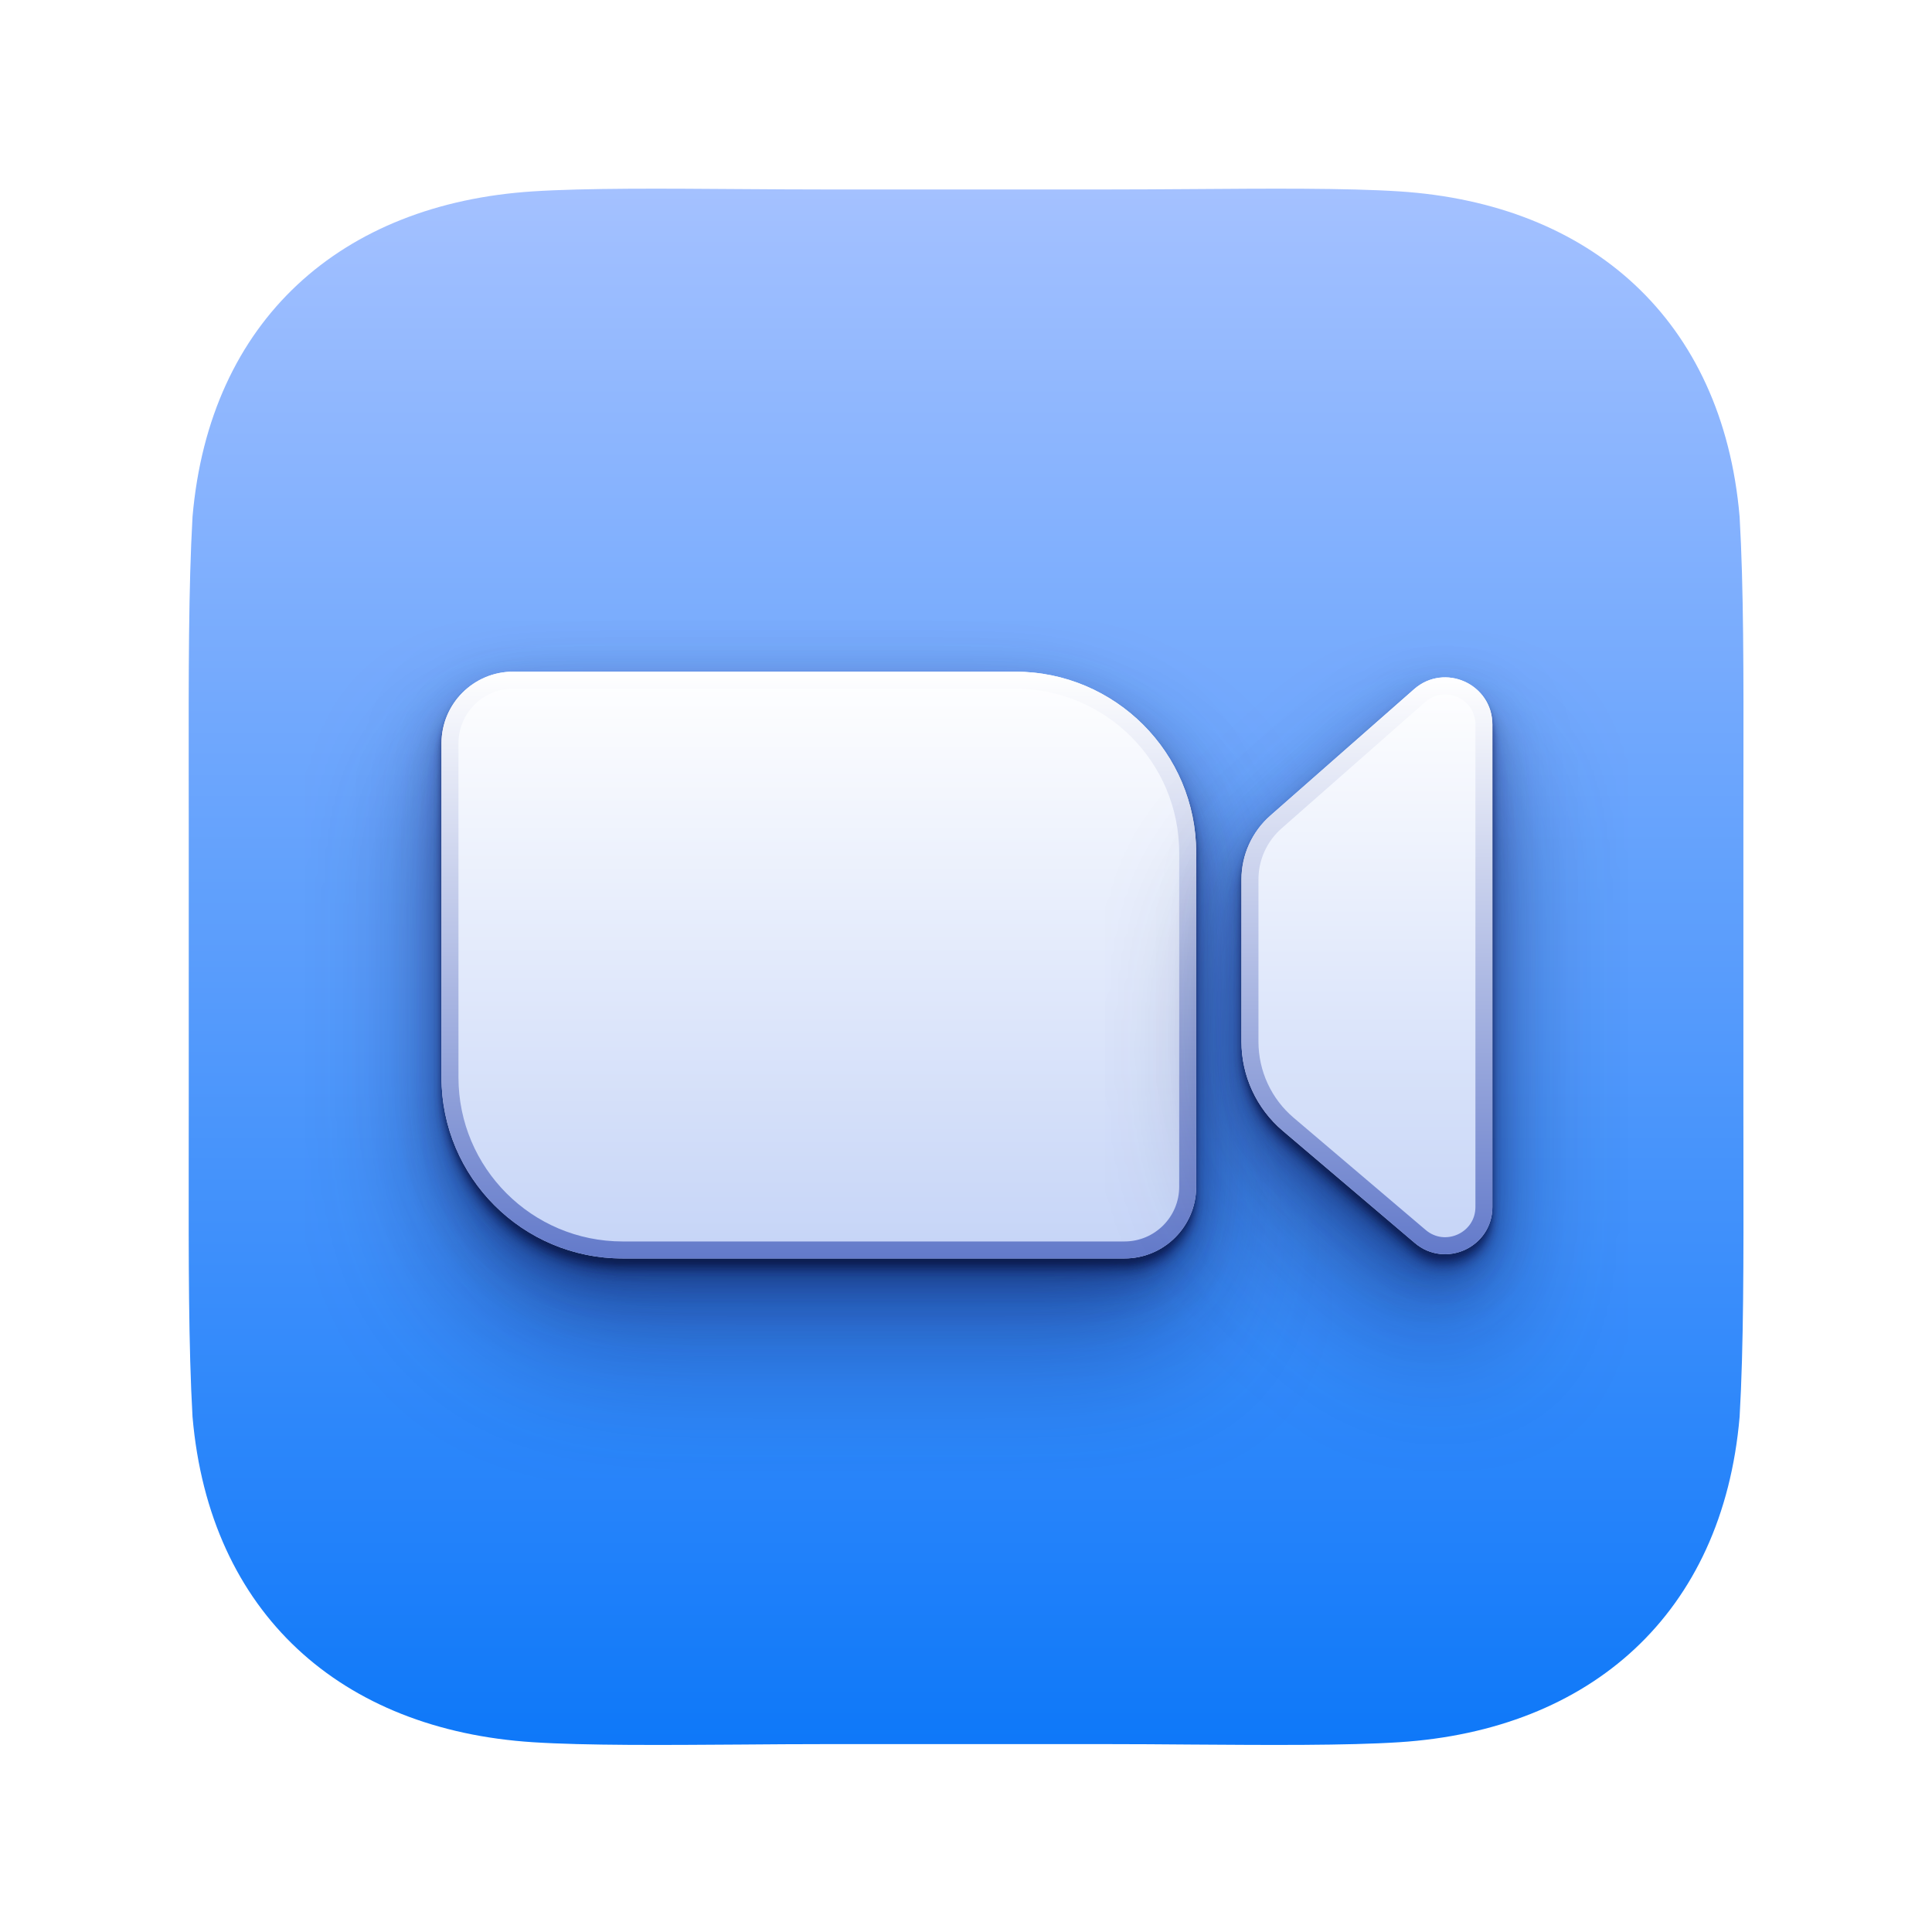
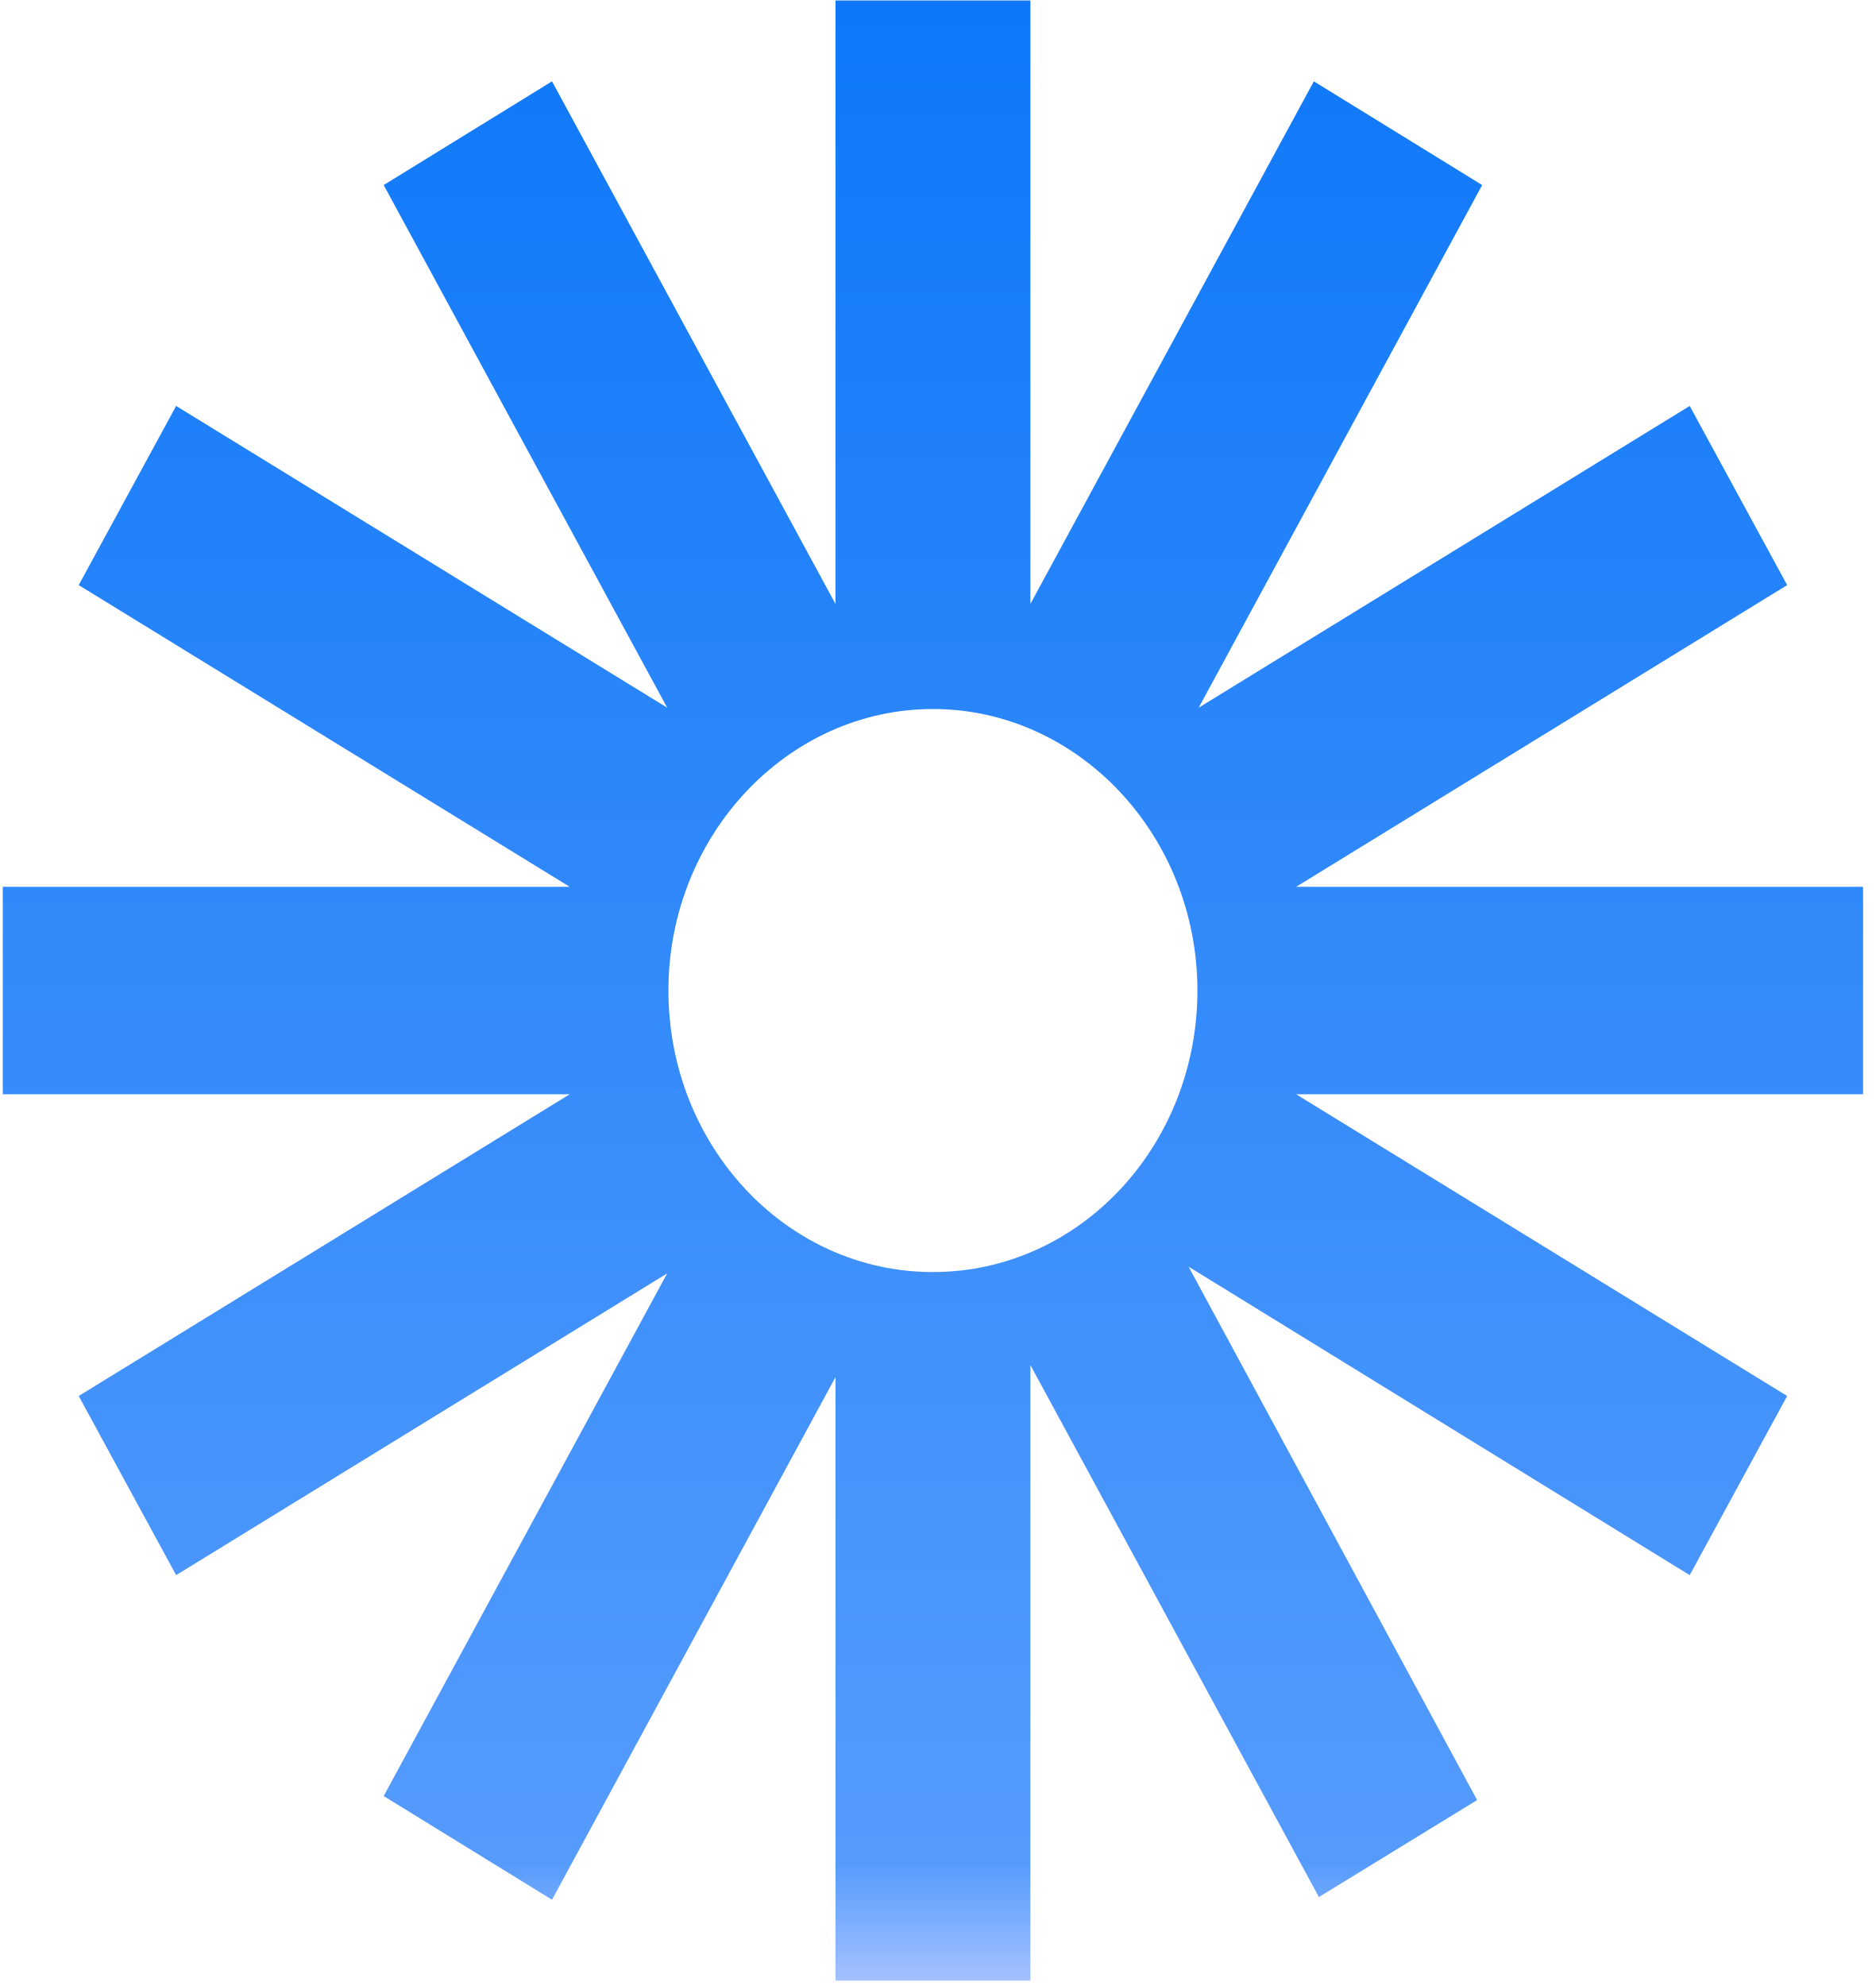
- <svg xmlns="http://www.w3.org/2000/svg" width="40" height="40" viewBox="0 0 40 40" fill="none">
-   <path d="M15.342 3.915C15.939 3.919 16.535 3.923 17.105 3.923H22.898C23.468 3.923 24.064 3.919 24.661 3.915C26.268 3.903 27.877 3.892 28.966 3.962C32.931 4.216 35.666 6.618 36.017 10.7C36.101 12.167 36.099 13.934 36.096 16.018V16.019C36.096 16.376 36.095 16.743 36.095 17.12V22.913C36.095 23.29 36.096 23.657 36.096 24.015C36.099 26.099 36.101 27.866 36.017 29.333C35.666 33.415 32.931 35.817 28.966 36.071C27.877 36.141 26.268 36.13 24.661 36.119C24.064 36.114 23.468 36.11 22.898 36.11H17.105C16.535 36.11 15.939 36.114 15.342 36.119C13.735 36.13 12.126 36.141 11.037 36.071C7.072 35.817 4.338 33.415 3.986 29.333C3.903 27.866 3.905 26.099 3.907 24.015V24.015C3.907 23.657 3.908 23.29 3.908 22.913V17.12C3.908 16.743 3.907 16.376 3.907 16.019V16.018C3.905 13.934 3.903 12.167 3.986 10.7C4.338 6.618 7.072 4.216 11.037 3.962C12.126 3.892 13.735 3.903 15.342 3.915Z" fill="url(#paint0_linear_2753_16477)" />
-   <g filter="url(#filter0_dddddd_2753_16477)">
-     <path d="M9.141 15.391C9.141 14.571 9.805 13.906 10.625 13.906H21.016C23.087 13.906 24.766 15.585 24.766 17.656V24.57C24.766 25.39 24.101 26.055 23.281 26.055H12.891C10.82 26.055 9.141 24.376 9.141 22.305V15.391Z" fill="url(#paint1_linear_2753_16477)" />
-     <path d="M9.316 15.391C9.316 14.668 9.902 14.082 10.625 14.082H21.016C22.99 14.082 24.59 15.682 24.59 17.656V24.57C24.59 25.293 24.004 25.879 23.281 25.879H12.891C10.917 25.879 9.316 24.279 9.316 22.305V15.391Z" stroke="url(#paint2_linear_2753_16477)" stroke-width="0.352" />
-   </g>
-   <g filter="url(#filter1_dddddd_2753_16477)">
-     <path d="M25.703 18.207C25.703 17.702 25.921 17.221 26.3 16.887L29.277 14.269C29.908 13.714 30.898 14.162 30.898 15.002V24.989C30.898 25.821 29.924 26.272 29.29 25.733L26.557 23.411C26.015 22.951 25.703 22.276 25.703 21.566V18.207Z" fill="url(#paint3_linear_2753_16477)" />
-     <path d="M25.879 18.207C25.879 17.753 26.075 17.32 26.416 17.02L29.393 14.401C29.91 13.946 30.723 14.313 30.723 15.002V24.989C30.723 25.671 29.924 26.041 29.403 25.599L26.671 23.277C26.168 22.851 25.879 22.225 25.879 21.566V18.207Z" stroke="url(#paint4_linear_2753_16477)" stroke-width="0.352" />
-   </g>
+ <svg xmlns="http://www.w3.org/2000/svg" width="102" height="108" viewBox="0 0 102 108" fill="none">
+   <path d="M50.743 69.175C42.759 69.175 36.357 62.29 36.357 53.866C36.357 45.443 42.828 38.557 50.743 38.557C58.659 38.557 65.129 45.443 65.129 53.866C65.129 62.29 58.728 69.175 50.743 69.175ZM101.336 48.226H70.499L97.206 31.818L91.906 22.076L65.198 38.484L80.617 10.063L71.462 4.423L56.044 32.843V0.027H45.443V32.843L30.024 4.423L20.87 10.063L36.288 38.484L9.581 22.076L4.281 31.818L30.988 48.226H0.151V59.507H30.988L4.281 75.915L9.581 85.657L36.288 69.249L20.87 97.67L30.024 103.31L45.443 74.889V107.705H56.044V74.23L71.737 103.163L80.342 97.889L64.648 68.882L91.906 85.657L97.206 75.915L70.499 59.507H101.336V48.226Z" fill="url(#paint0_linear_5923_95)" />
  <defs>
-     <filter id="filter0_dddddd_2753_16477" x="6.328" y="12.852" width="21.25" height="17.773" filterUnits="userSpaceOnUse" color-interpolation-filters="sRGB">
-       <feFlood flood-opacity="0" result="BackgroundImageFix" />
-       <feColorMatrix in="SourceAlpha" type="matrix" values="0 0 0 0 0 0 0 0 0 0 0 0 0 0 0 0 0 0 127 0" result="hardAlpha" />
-       <feOffset dy="0.096" />
-       <feGaussianBlur stdDeviation="0.036" />
-       <feColorMatrix type="matrix" values="0 0 0 0 0.051 0 0 0 0 0.122 0 0 0 0 0.396 0 0 0 0.19 0" />
-       <feBlend mode="multiply" in2="BackgroundImageFix" result="effect1_dropShadow_2753_16477" />
-       <feColorMatrix in="SourceAlpha" type="matrix" values="0 0 0 0 0 0 0 0 0 0 0 0 0 0 0 0 0 0 127 0" result="hardAlpha" />
-       <feOffset dy="0.189" />
-       <feGaussianBlur stdDeviation="0.079" />
-       <feColorMatrix type="matrix" values="0 0 0 0 0.051 0 0 0 0 0.122 0 0 0 0 0.396 0 0 0 0.369 0" />
-       <feBlend mode="multiply" in2="effect1_dropShadow_2753_16477" result="effect2_dropShadow_2753_16477" />
-       <feColorMatrix in="SourceAlpha" type="matrix" values="0 0 0 0 0 0 0 0 0 0 0 0 0 0 0 0 0 0 127 0" result="hardAlpha" />
-       <feOffset dy="0.291" />
-       <feGaussianBlur stdDeviation="0.135" />
-       <feColorMatrix type="matrix" values="0 0 0 0 0.051 0 0 0 0 0.122 0 0 0 0 0.396 0 0 0 0.3 0" />
-       <feBlend mode="multiply" in2="effect2_dropShadow_2753_16477" result="effect3_dropShadow_2753_16477" />
-       <feColorMatrix in="SourceAlpha" type="matrix" values="0 0 0 0 0 0 0 0 0 0 0 0 0 0 0 0 0 0 127 0" result="hardAlpha" />
-       <feOffset dy="0.427" />
-       <feGaussianBlur stdDeviation="0.43" />
-       <feColorMatrix type="matrix" values="0 0 0 0 0.051 0 0 0 0 0.122 0 0 0 0 0.396 0 0 0 0.3 0" />
-       <feBlend mode="multiply" in2="effect3_dropShadow_2753_16477" result="effect4_dropShadow_2753_16477" />
-       <feColorMatrix in="SourceAlpha" type="matrix" values="0 0 0 0 0 0 0 0 0 0 0 0 0 0 0 0 0 0 127 0" result="hardAlpha" />
-       <feOffset dy="0.665" />
-       <feGaussianBlur stdDeviation="0.799" />
-       <feColorMatrix type="matrix" values="0 0 0 0 0.051 0 0 0 0 0.122 0 0 0 0 0.396 0 0 0 0.29 0" />
-       <feBlend mode="overlay" in2="effect4_dropShadow_2753_16477" result="effect5_dropShadow_2753_16477" />
-       <feColorMatrix in="SourceAlpha" type="matrix" values="0 0 0 0 0 0 0 0 0 0 0 0 0 0 0 0 0 0 127 0" result="hardAlpha" />
-       <feOffset dy="1.758" />
-       <feGaussianBlur stdDeviation="1.406" />
-       <feColorMatrix type="matrix" values="0 0 0 0 0.051 0 0 0 0 0.122 0 0 0 0 0.396 0 0 0 0.45 0" />
-       <feBlend mode="multiply" in2="effect5_dropShadow_2753_16477" result="effect6_dropShadow_2753_16477" />
-       <feBlend mode="normal" in="SourceGraphic" in2="effect6_dropShadow_2753_16477" result="shape" />
-     </filter>
-     <filter id="filter1_dddddd_2753_16477" x="22.891" y="12.969" width="10.82" height="17.569" filterUnits="userSpaceOnUse" color-interpolation-filters="sRGB">
-       <feFlood flood-opacity="0" result="BackgroundImageFix" />
-       <feColorMatrix in="SourceAlpha" type="matrix" values="0 0 0 0 0 0 0 0 0 0 0 0 0 0 0 0 0 0 127 0" result="hardAlpha" />
-       <feOffset dy="0.096" />
-       <feGaussianBlur stdDeviation="0.036" />
-       <feColorMatrix type="matrix" values="0 0 0 0 0.051 0 0 0 0 0.122 0 0 0 0 0.396 0 0 0 0.19 0" />
-       <feBlend mode="multiply" in2="BackgroundImageFix" result="effect1_dropShadow_2753_16477" />
-       <feColorMatrix in="SourceAlpha" type="matrix" values="0 0 0 0 0 0 0 0 0 0 0 0 0 0 0 0 0 0 127 0" result="hardAlpha" />
-       <feOffset dy="0.189" />
-       <feGaussianBlur stdDeviation="0.079" />
-       <feColorMatrix type="matrix" values="0 0 0 0 0.051 0 0 0 0 0.122 0 0 0 0 0.396 0 0 0 0.369 0" />
-       <feBlend mode="multiply" in2="effect1_dropShadow_2753_16477" result="effect2_dropShadow_2753_16477" />
-       <feColorMatrix in="SourceAlpha" type="matrix" values="0 0 0 0 0 0 0 0 0 0 0 0 0 0 0 0 0 0 127 0" result="hardAlpha" />
-       <feOffset dy="0.291" />
-       <feGaussianBlur stdDeviation="0.135" />
-       <feColorMatrix type="matrix" values="0 0 0 0 0.051 0 0 0 0 0.122 0 0 0 0 0.396 0 0 0 0.3 0" />
-       <feBlend mode="multiply" in2="effect2_dropShadow_2753_16477" result="effect3_dropShadow_2753_16477" />
-       <feColorMatrix in="SourceAlpha" type="matrix" values="0 0 0 0 0 0 0 0 0 0 0 0 0 0 0 0 0 0 127 0" result="hardAlpha" />
-       <feOffset dy="0.427" />
-       <feGaussianBlur stdDeviation="0.43" />
-       <feColorMatrix type="matrix" values="0 0 0 0 0.051 0 0 0 0 0.122 0 0 0 0 0.396 0 0 0 0.3 0" />
-       <feBlend mode="multiply" in2="effect3_dropShadow_2753_16477" result="effect4_dropShadow_2753_16477" />
-       <feColorMatrix in="SourceAlpha" type="matrix" values="0 0 0 0 0 0 0 0 0 0 0 0 0 0 0 0 0 0 127 0" result="hardAlpha" />
-       <feOffset dy="0.665" />
-       <feGaussianBlur stdDeviation="0.799" />
-       <feColorMatrix type="matrix" values="0 0 0 0 0.051 0 0 0 0 0.122 0 0 0 0 0.396 0 0 0 0.29 0" />
-       <feBlend mode="overlay" in2="effect4_dropShadow_2753_16477" result="effect5_dropShadow_2753_16477" />
-       <feColorMatrix in="SourceAlpha" type="matrix" values="0 0 0 0 0 0 0 0 0 0 0 0 0 0 0 0 0 0 127 0" result="hardAlpha" />
-       <feOffset dy="1.758" />
-       <feGaussianBlur stdDeviation="1.406" />
-       <feColorMatrix type="matrix" values="0 0 0 0 0.051 0 0 0 0 0.122 0 0 0 0 0.396 0 0 0 0.45 0" />
-       <feBlend mode="multiply" in2="effect5_dropShadow_2753_16477" result="effect6_dropShadow_2753_16477" />
-       <feBlend mode="normal" in="SourceGraphic" in2="effect6_dropShadow_2753_16477" result="shape" />
-     </filter>
-     <linearGradient id="paint0_linear_2753_16477" x1="20.002" y1="3.906" x2="20.002" y2="36.127" gradientUnits="userSpaceOnUse">
-       <stop stop-color="#A4C1FF" />
-       <stop offset="1" stop-color="#0E78F9" />
-     </linearGradient>
-     <linearGradient id="paint1_linear_2753_16477" x1="16.953" y1="13.906" x2="16.953" y2="26.055" gradientUnits="userSpaceOnUse">
-       <stop stop-color="white" />
-       <stop offset="1" stop-color="#C5D4F7" />
-     </linearGradient>
-     <linearGradient id="paint2_linear_2753_16477" x1="16.953" y1="13.906" x2="16.953" y2="26.055" gradientUnits="userSpaceOnUse">
-       <stop stop-color="white" />
-       <stop offset="1" stop-color="#637ACA" />
-     </linearGradient>
-     <linearGradient id="paint3_linear_2753_16477" x1="28.301" y1="14.023" x2="28.301" y2="25.967" gradientUnits="userSpaceOnUse">
-       <stop stop-color="white" />
-       <stop offset="1" stop-color="#C5D4F7" />
-     </linearGradient>
-     <linearGradient id="paint4_linear_2753_16477" x1="28.301" y1="14.023" x2="28.301" y2="25.967" gradientUnits="userSpaceOnUse">
-       <stop stop-color="white" />
-       <stop offset="1" stop-color="#637ACA" />
+     <linearGradient id="paint0_linear_5923_95" x1="50.743" y1="0.027" x2="50.743" y2="107.705" gradientUnits="userSpaceOnUse">
+       <stop stop-color="#0E78F9" />
+       <stop offset="0.94" stop-color="#559BFC" />
+       <stop offset="1" stop-color="#A4C1FF" />
    </linearGradient>
  </defs>
</svg>
